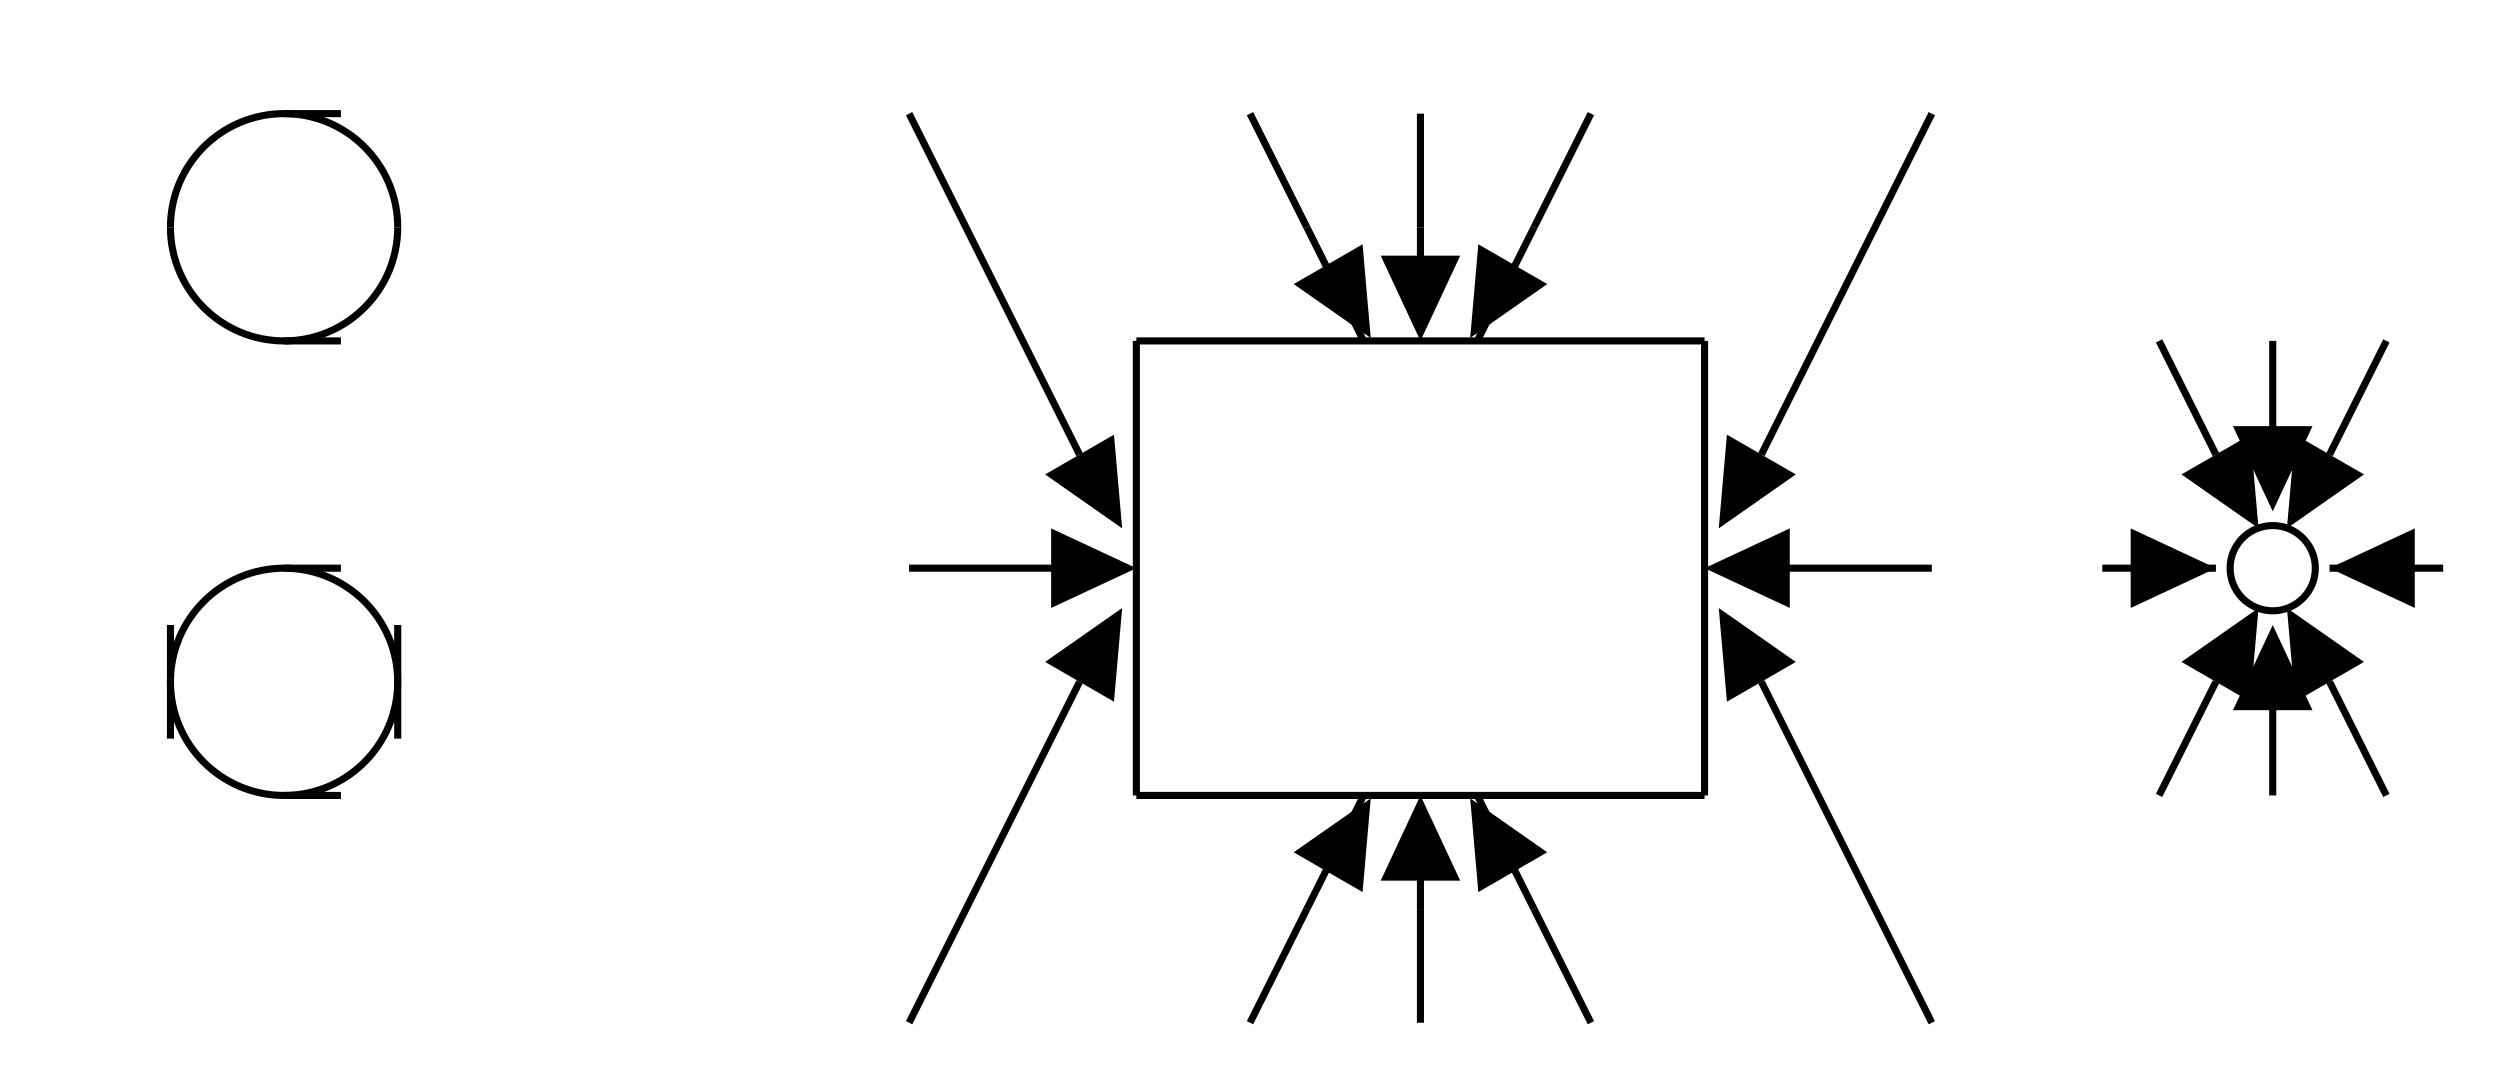
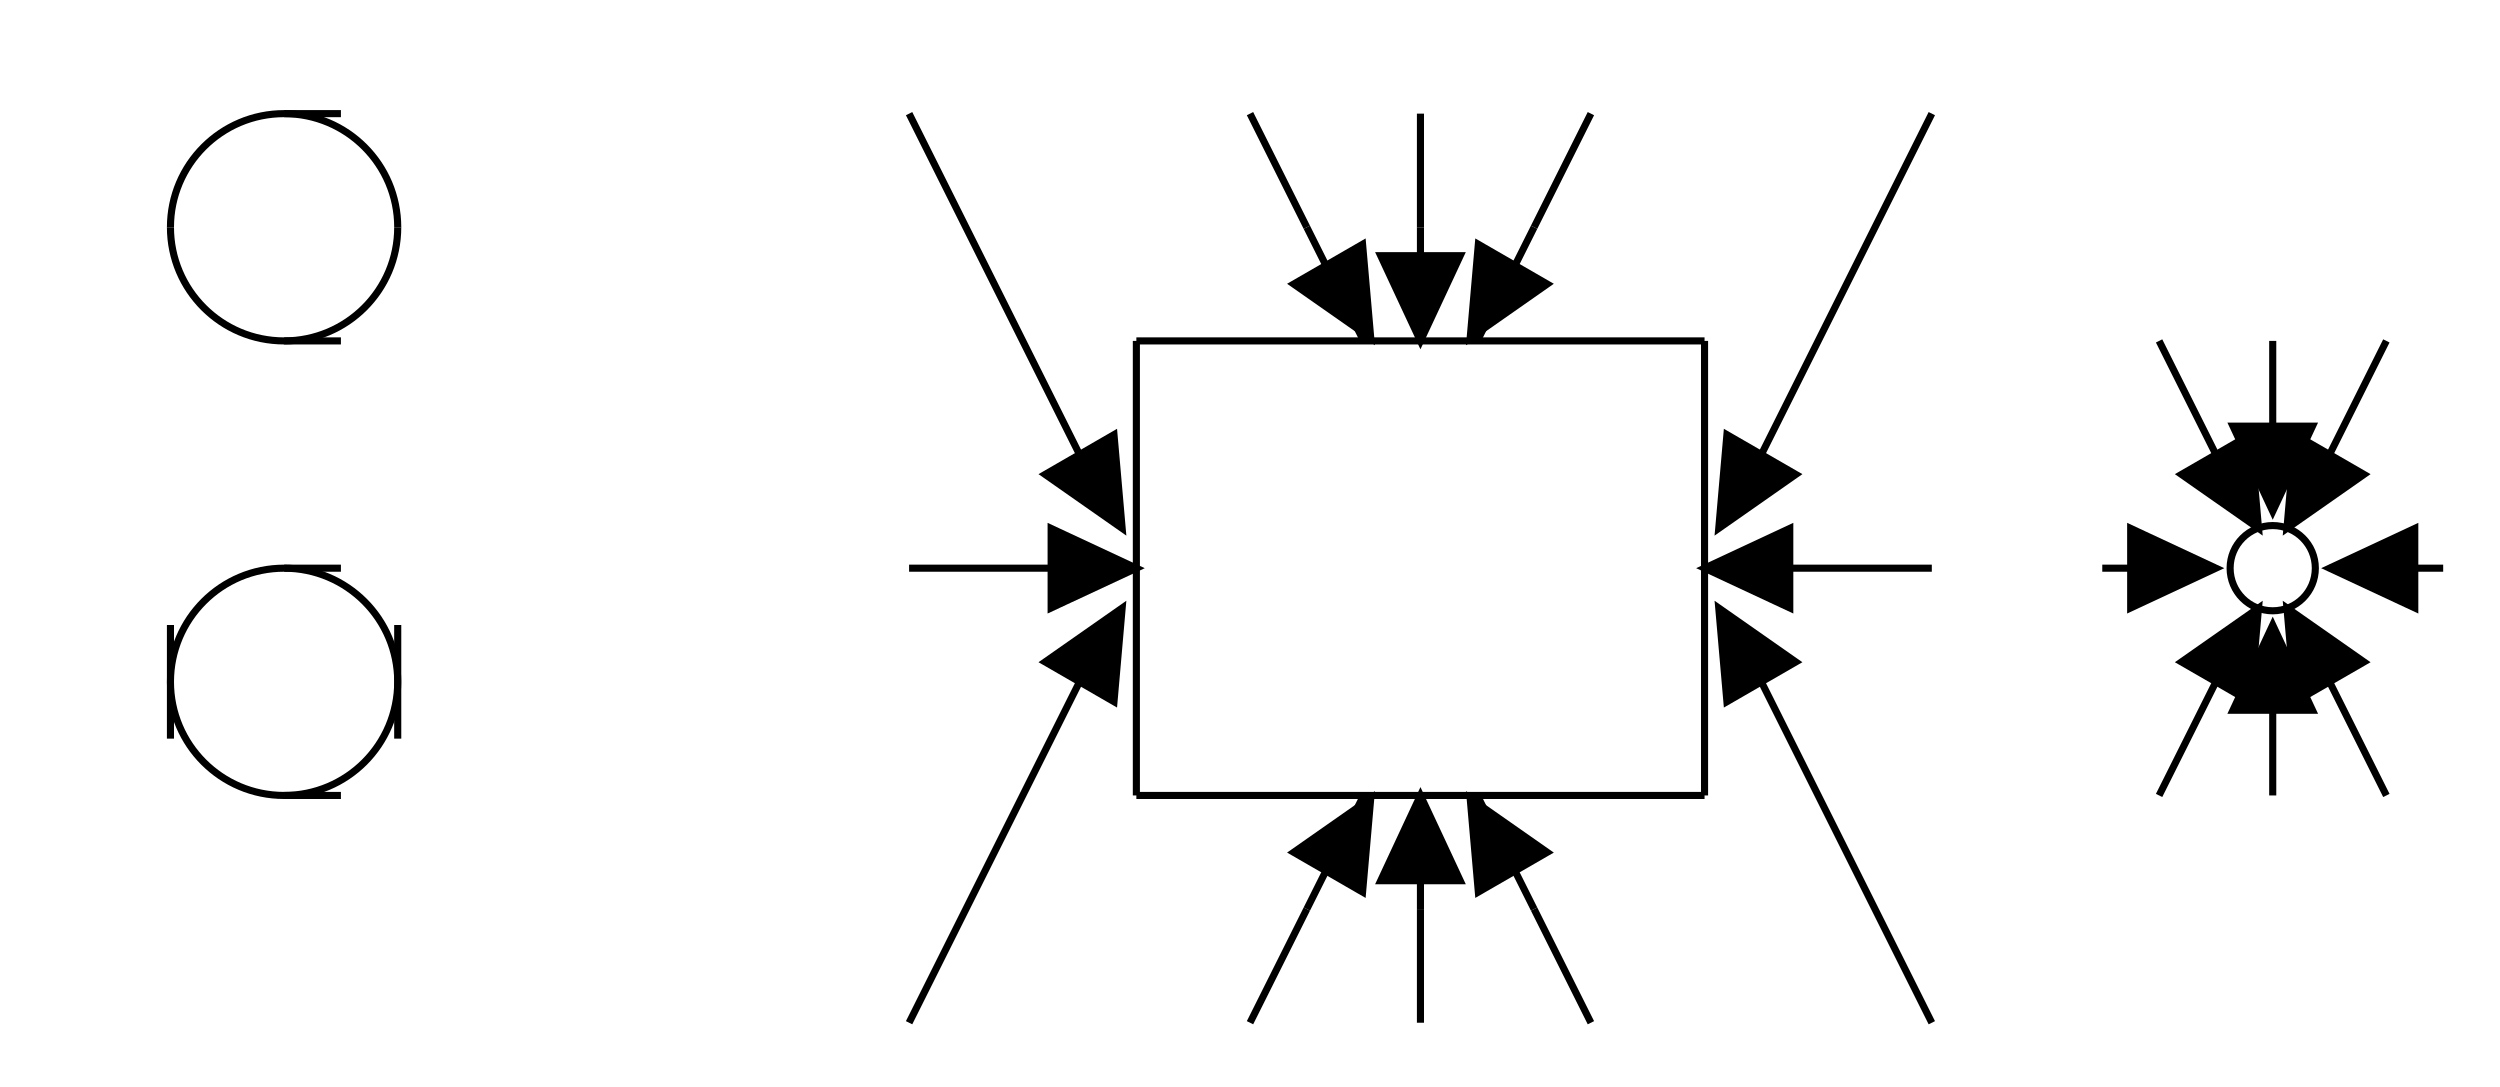
- <svg xmlns="http://www.w3.org/2000/svg" version="1.1" height="153" width="352" font-family="Menlo,Lucida Console,monospace">
+ <svg xmlns="http://www.w3.org/2000/svg" version="1.1" height="153" width="352" fill="currentColor" font-family="monospace" font-size="1.1em" text-anchor="middle">
  <style type="text/css">
svg {
-    color: #000000;
+     color: #000000;
+     stroke: currentColor;
+ }
+ text {
+     stroke: none;
+ }
+ path {
+     fill: none;
}
@media (prefers-color-scheme: dark) {
-    svg {
+     svg {
+       color-scheme: dark;
      color: #FFFFFF;
-    }
+     }
}
</style>
  <g transform="translate(8,16)">
-     <path d="M 32,0 L 40,0" fill="none" stroke="currentColor" />
-     <path d="M 32,32 L 40,32" fill="none" stroke="currentColor" />
-     <path d="M 152,32 L 232,32" fill="none" stroke="currentColor" />
-     <path d="M 32,64 L 40,64" fill="none" stroke="currentColor" />
-     <path d="M 120,64 L 144,64" fill="none" stroke="currentColor" />
-     <path d="M 240,64 L 264,64" fill="none" stroke="currentColor" />
-     <path d="M 288,64 L 304,64" fill="none" stroke="currentColor" />
-     <path d="M 320,64 L 336,64" fill="none" stroke="currentColor" />
-     <path d="M 32,96 L 40,96" fill="none" stroke="currentColor" />
-     <path d="M 152,96 L 232,96" fill="none" stroke="currentColor" />
-     <path d="M 16,72 L 16,88" fill="none" stroke="currentColor" />
-     <path d="M 48,72 L 48,88" fill="none" stroke="currentColor" />
-     <path d="M 152,32 L 152,96" fill="none" stroke="currentColor" />
-     <path d="M 192,0 L 192,16" fill="none" stroke="currentColor" />
-     <path d="M 192,112 L 192,128" fill="none" stroke="currentColor" />
-     <path d="M 232,32 L 232,96" fill="none" stroke="currentColor" />
-     <path d="M 312,32 L 312,48" fill="none" stroke="currentColor" />
-     <path d="M 312,80 L 312,96" fill="none" stroke="currentColor" />
-     <path d="M 120,128 L 144,80" fill="none" stroke="currentColor" />
-     <path d="M 208,16 L 216,0" fill="none" stroke="currentColor" />
-     <path d="M 168,128 L 176,112" fill="none" stroke="currentColor" />
-     <path d="M 240,48 L 264,0" fill="none" stroke="currentColor" />
-     <path d="M 296,96 L 304,80" fill="none" stroke="currentColor" />
-     <path d="M 320,48 L 328,32" fill="none" stroke="currentColor" />
-     <path d="M 120,0 L 144,48" fill="none" stroke="currentColor" />
-     <path d="M 208,112 L 216,128" fill="none" stroke="currentColor" />
-     <path d="M 168,0 L 176,16" fill="none" stroke="currentColor" />
-     <path d="M 240,80 L 264,128" fill="none" stroke="currentColor" />
-     <path d="M 296,32 L 304,48" fill="none" stroke="currentColor" />
-     <path d="M 320,80 L 328,96" fill="none" stroke="currentColor" />
+     <path d="M 32,0 L 40,0" />
+     <path d="M 32,32 L 40,32" />
+     <path d="M 152,32 L 232,32" />
+     <path d="M 32,64 L 40,64" />
+     <path d="M 120,64 L 144,64" />
+     <path d="M 240,64 L 264,64" />
+     <path d="M 288,64 L 304,64" />
+     <path d="M 320,64 L 336,64" />
+     <path d="M 32,96 L 40,96" />
+     <path d="M 152,96 L 232,96" />
+     <path d="M 16,72 L 16,88" />
+     <path d="M 48,72 L 48,88" />
+     <path d="M 152,32 L 152,96" />
+     <path d="M 192,0 L 192,16" />
+     <path d="M 192,112 L 192,128" />
+     <path d="M 232,32 L 232,96" />
+     <path d="M 312,32 L 312,48" />
+     <path d="M 312,80 L 312,96" />
+     <path d="M 120,128 L 144,80" />
+     <path d="M 208,16 L 216,0" />
+     <path d="M 168,128 L 176,112" />
+     <path d="M 240,48 L 264,0" />
+     <path d="M 296,96 L 304,80" />
+     <path d="M 320,48 L 328,32" />
+     <path d="M 120,0 L 144,48" />
+     <path d="M 208,112 L 216,128" />
+     <path d="M 168,0 L 176,16" />
+     <path d="M 240,80 L 264,128" />
+     <path d="M 296,32 L 304,48" />
+     <path d="M 320,80 L 328,96" />
    <polygon points="156,48 144,42.4 144,53.6" fill="currentColor" transform="rotate(60, 144, 48)" />
    <polygon points="152,64 140,58.4 140,69.6" fill="currentColor" transform="rotate(0, 144, 64)" />
    <polygon points="156,80 144,74.4 144,85.6" fill="currentColor" transform="rotate(300, 144, 80)" />
-     <path d="M 176,16 L 184,32" fill="none" stroke="currentColor" />
+     <path d="M 176,16 L 184,32" />
    <polygon points="194,16 182,10.4 182,21.6" fill="currentColor" transform="rotate(60, 176, 16)" />
-     <path d="M 176,112 L 184,96" fill="none" stroke="currentColor" />
+     <path d="M 176,112 L 184,96" />
    <polygon points="194,112 182,106.4 182,117.6" fill="currentColor" transform="rotate(300, 176, 112)" />
-     <path d="M 192,16 L 192,24" fill="none" stroke="currentColor" />
+     <path d="M 192,16 L 192,24" />
    <polygon points="208,16 196,10.4 196,21.6" fill="currentColor" transform="rotate(90, 192, 16)" />
-     <path d="M 192,104 L 192,112" fill="none" stroke="currentColor" />
+     <path d="M 192,104 L 192,112" />
    <polygon points="208,112 196,106.4 196,117.6" fill="currentColor" transform="rotate(270, 192, 112)" />
-     <path d="M 200,32 L 208,16" fill="none" stroke="currentColor" />
+     <path d="M 200,32 L 208,16" />
    <polygon points="226,16 214,10.4 214,21.6" fill="currentColor" transform="rotate(120, 208, 16)" />
-     <path d="M 200,96 L 208,112" fill="none" stroke="currentColor" />
+     <path d="M 200,96 L 208,112" />
    <polygon points="226,112 214,106.4 214,117.6" fill="currentColor" transform="rotate(240, 208, 112)" />
    <polygon points="252,48 240,42.4 240,53.6" fill="currentColor" transform="rotate(120, 240, 48)" />
    <polygon points="248,64 236,58.4 236,69.6" fill="currentColor" transform="rotate(180, 240, 64)" />
    <polygon points="252,80 240,74.4 240,85.6" fill="currentColor" transform="rotate(240, 240, 80)" />
    <polygon points="316,48 304,42.4 304,53.6" fill="currentColor" transform="rotate(60, 304, 48)" />
    <polygon points="304,64 292,58.4 292,69.6" fill="currentColor" transform="rotate(0, 304, 64)" />
    <polygon points="316,80 304,74.4 304,85.6" fill="currentColor" transform="rotate(300, 304, 80)" />
    <polygon points="320,48 308,42.4 308,53.6" fill="currentColor" transform="rotate(90, 312, 48)" />
    <polygon points="320,80 308,74.4 308,85.6" fill="currentColor" transform="rotate(270, 312, 80)" />
    <polygon points="332,48 320,42.4 320,53.6" fill="currentColor" transform="rotate(120, 320, 48)" />
    <polygon points="320,64 308,58.4 308,69.6" fill="currentColor" transform="rotate(180, 320, 64)" />
    <polygon points="332,80 320,74.4 320,85.6" fill="currentColor" transform="rotate(240, 320, 80)" />
-     <path d="M 32,0 A 16,16 0 0,0 16,16" fill="none" stroke="currentColor" />
-     <path d="M 32,0 A 16,16 0 0,1 48,16" fill="none" stroke="currentColor" />
-     <path d="M 16,16 A 16,16 0 0,0 32,32" fill="none" stroke="currentColor" />
-     <path d="M 48,16 A 16,16 0 0,1 32,32" fill="none" stroke="currentColor" />
-     <path d="M 32,64 A 16,16 0 0,0 16,80" fill="none" stroke="currentColor" />
-     <path d="M 32,64 A 16,16 0 0,1 48,80" fill="none" stroke="currentColor" />
-     <path d="M 16,80 A 16,16 0 0,0 32,96" fill="none" stroke="currentColor" />
-     <path d="M 48,80 A 16,16 0 0,1 32,96" fill="none" stroke="currentColor" />
-     <circle cx="312" cy="64" r="6" stroke="currentColor" fill="none" />
-     <style>
-   text {
-        text-anchor: middle;
-        font-family: "Menlo","Lucida Console","monospace";
-        fill: currentColor;
-        font-size: 1em;
-   }
- </style>
+     <path d="M 32,0 A 16,16 0 0,0 16,16" />
+     <path d="M 32,0 A 16,16 0 0,1 48,16" />
+     <path d="M 16,16 A 16,16 0 0,0 32,32" />
+     <path d="M 48,16 A 16,16 0 0,1 32,32" />
+     <path d="M 32,64 A 16,16 0 0,0 16,80" />
+     <path d="M 32,64 A 16,16 0 0,1 48,80" />
+     <path d="M 16,80 A 16,16 0 0,0 32,96" />
+     <path d="M 48,80 A 16,16 0 0,1 32,96" />
+     <circle cx="312" cy="64" r="6" fill="none" />
  </g>
</svg>
